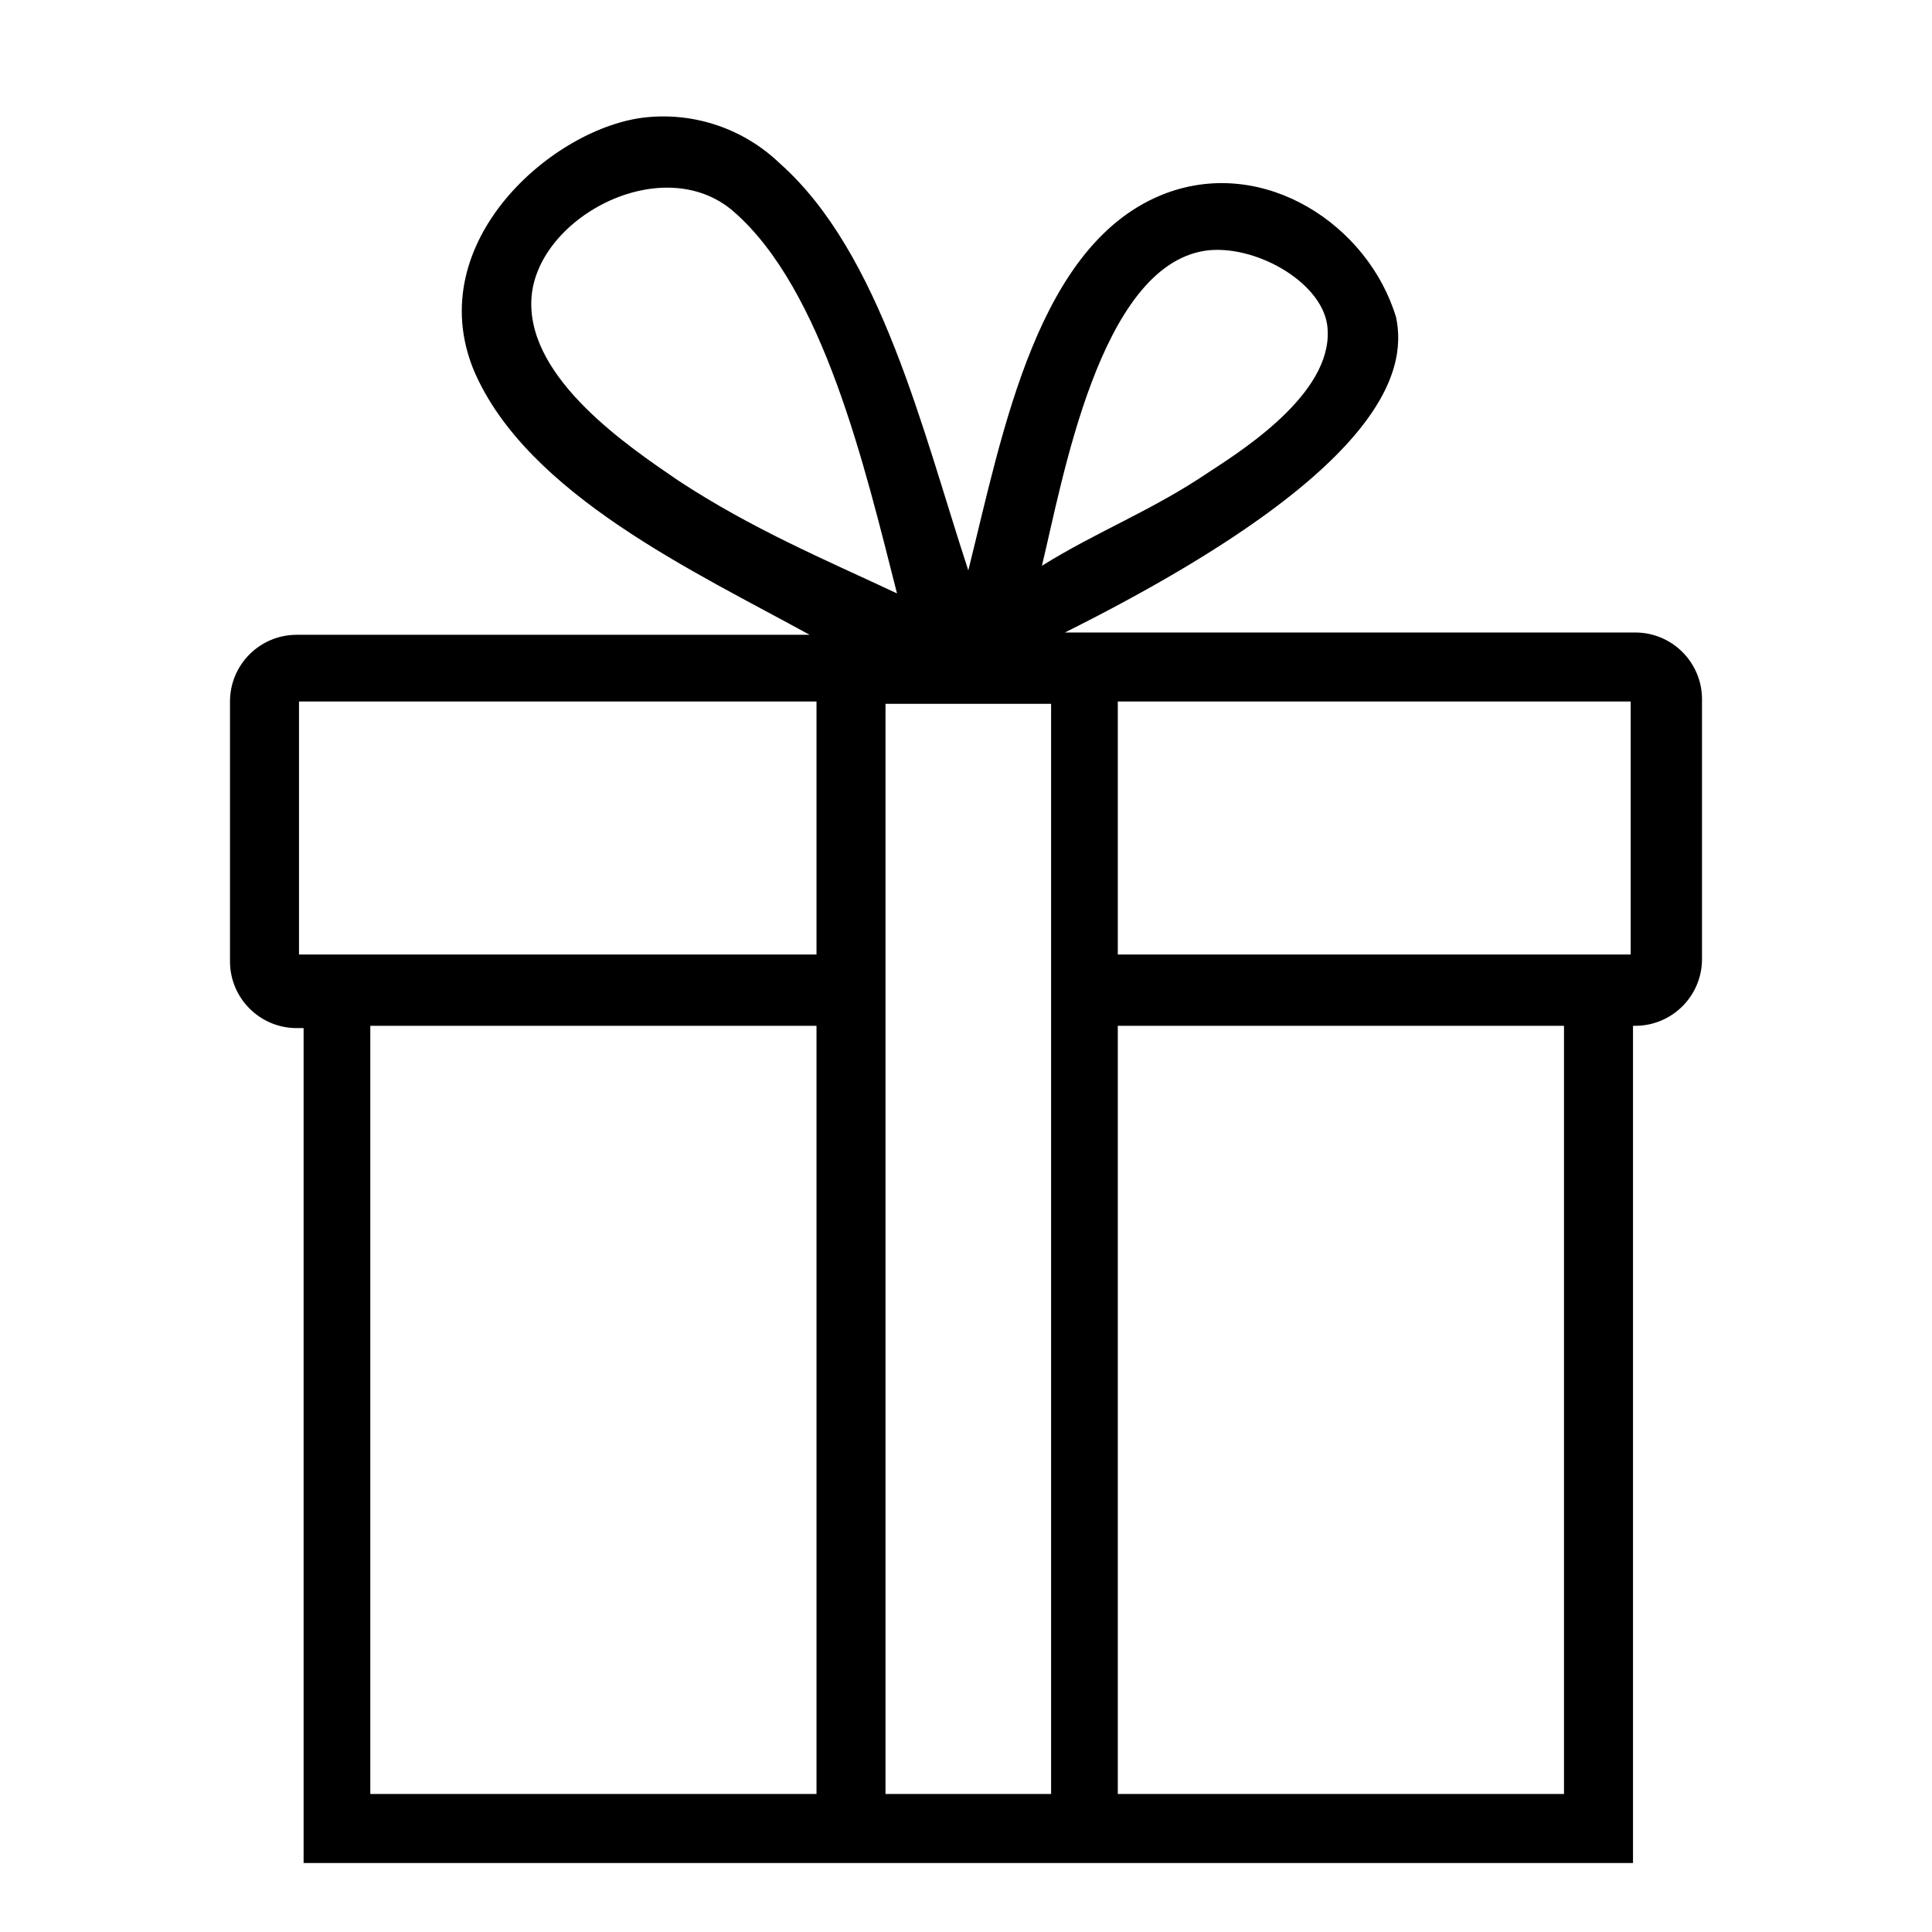
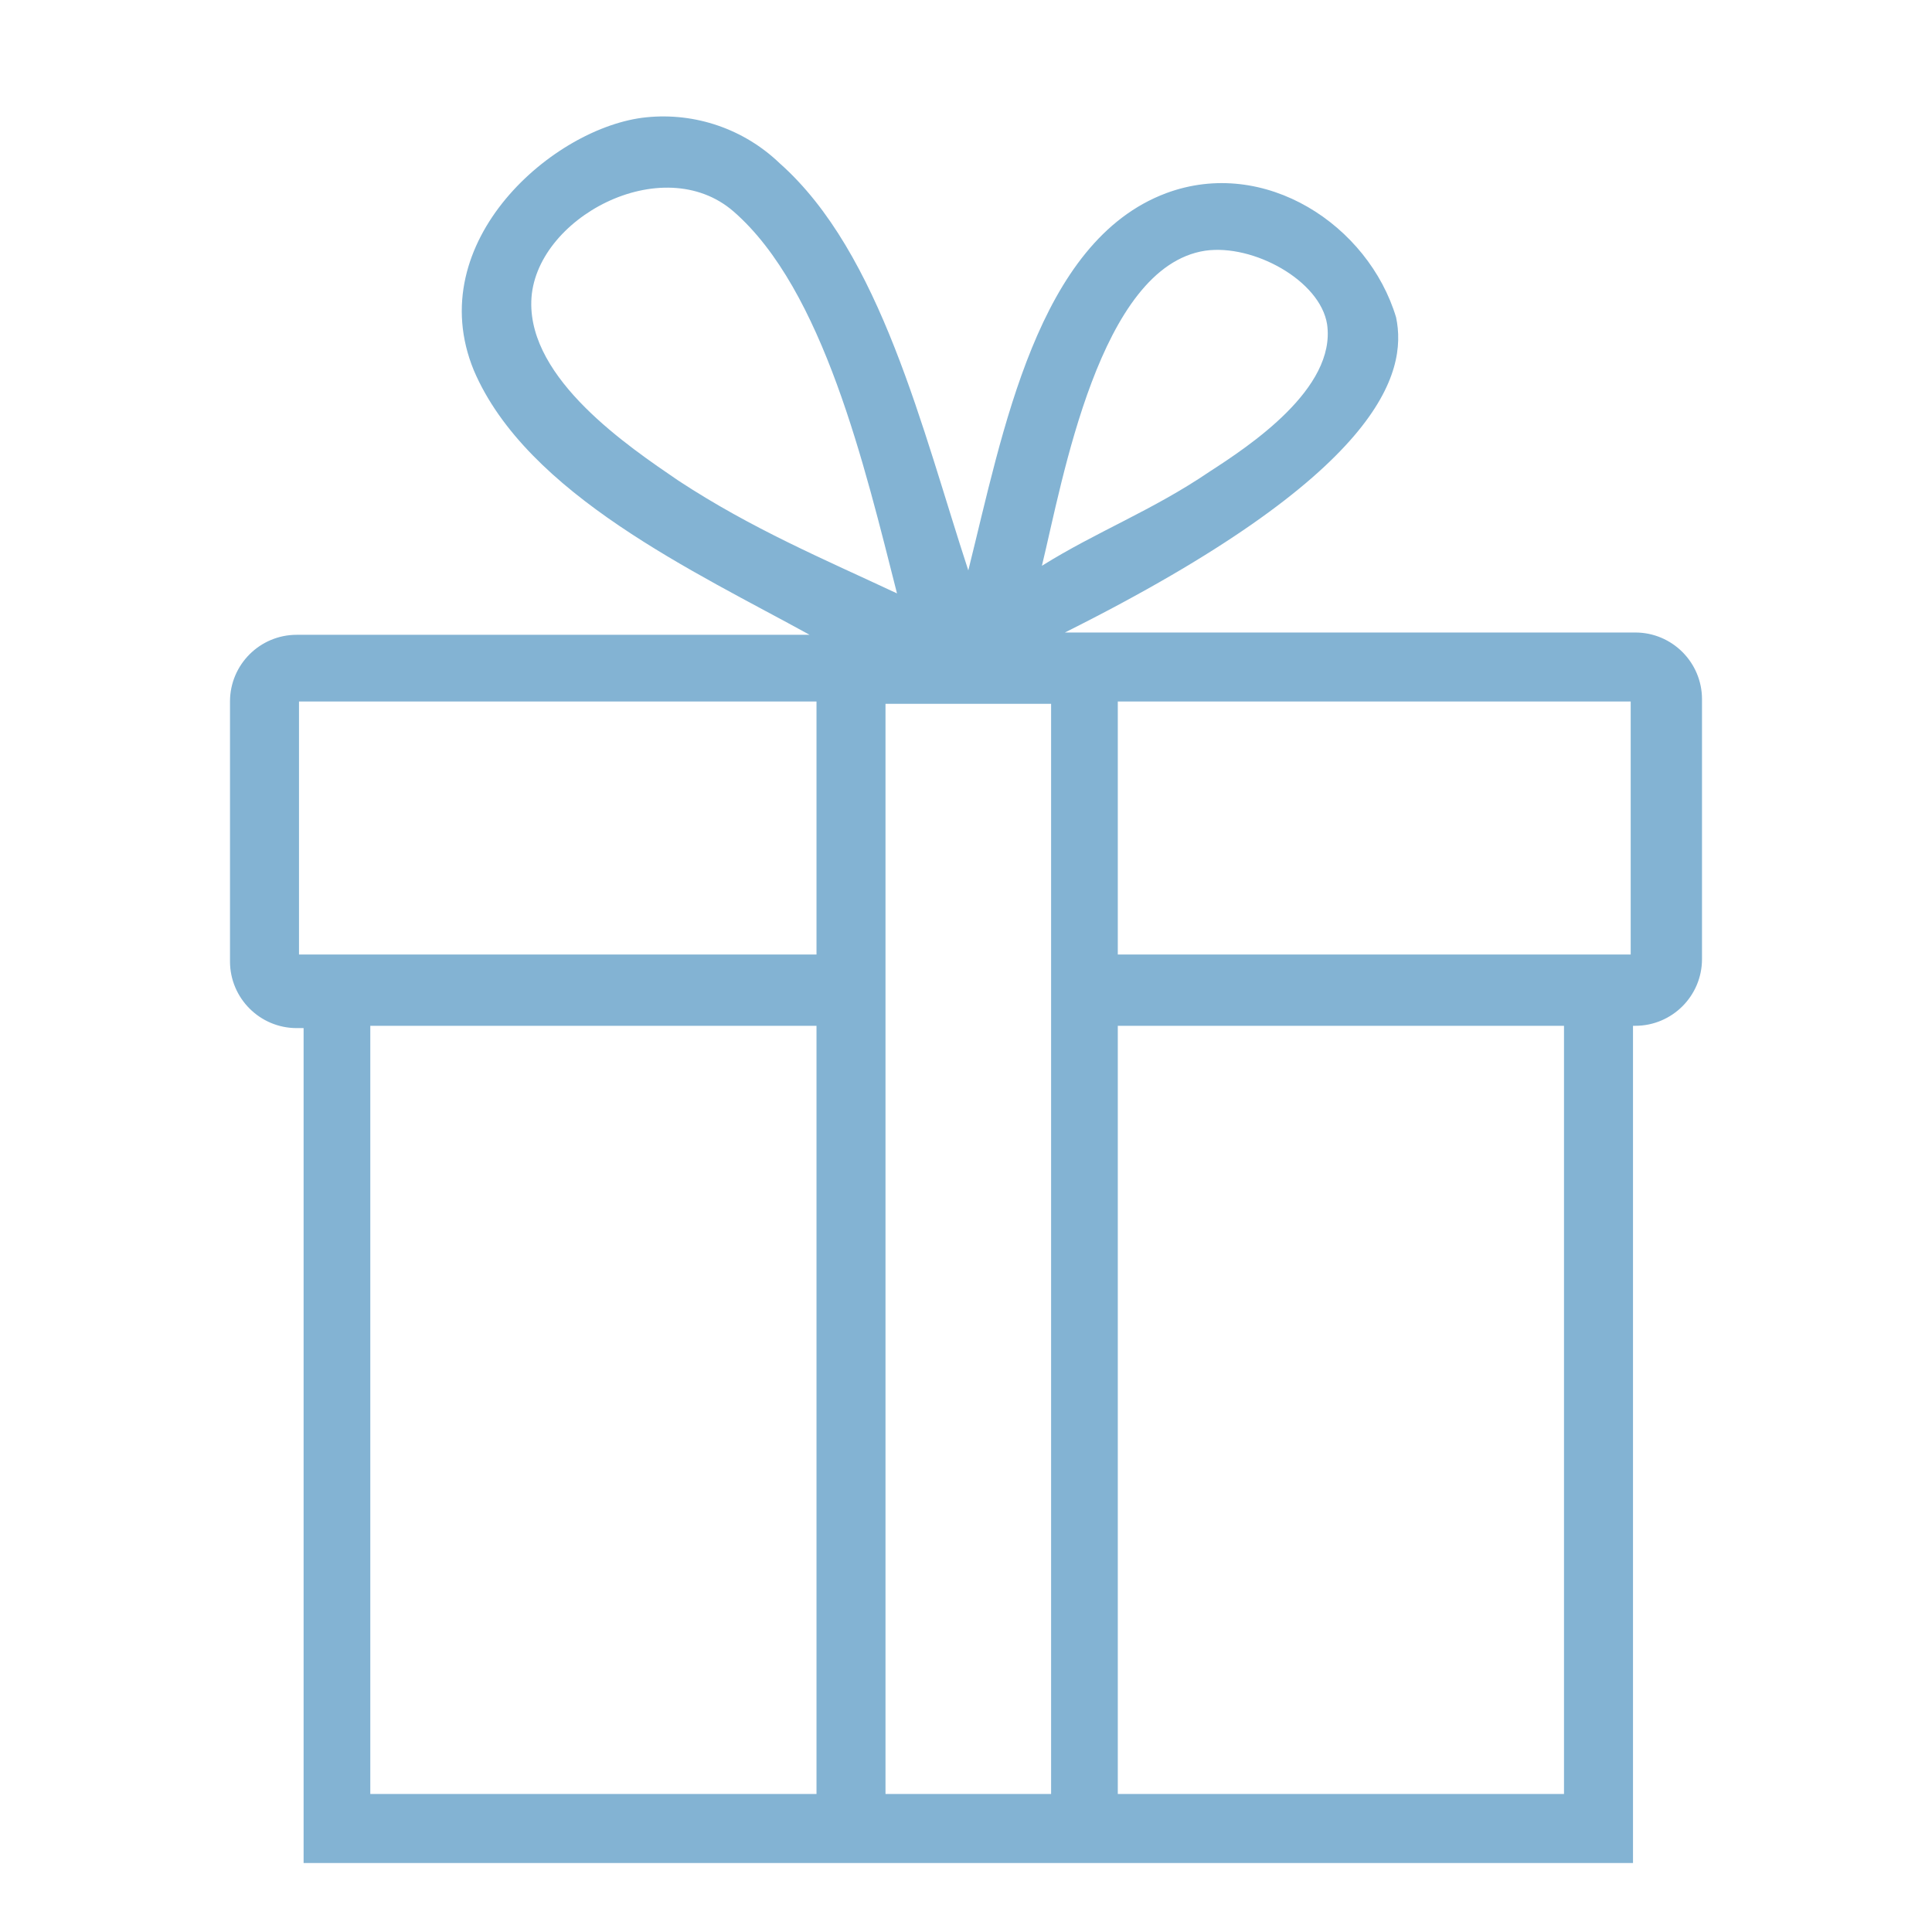
<svg xmlns="http://www.w3.org/2000/svg" width="84" height="84" fill="none">
-   <path d="M71.1 27.5H46.3c13.8-6.9 14.9-11.3 14.4-13.7-1.2-4-5.7-7-10-5.4-5.6 2.1-7.1 10.4-8.6 16.4-2-6.1-3.8-13.8-8.2-17.7a7.3 7.3 0 0 0-5.8-2c-4 .4-9.8 5.4-7.5 11 2.3 5.4 9.7 8.8 14.6 11.5H12.9a2.9 2.9 0 0 0-2.9 2.9v11.3c0 1.6 1.3 2.9 2.9 2.9h.3V81H71V44.6h.1c1.6 0 2.9-1.3 2.9-2.9V30.4c0-1.6-1.3-2.9-2.9-2.9ZM52.4 10.9c2.1-.3 5 1.3 5.3 3.2.4 2.8-3.4 5.3-5.1 6.4-2.5 1.7-4.9 2.6-7.3 4.1.9-3.7 2.5-13 7.1-13.7Zm-22.9 10c-2.2-1.5-6.5-4.4-6.4-7.8.1-3.6 5.7-6.6 8.8-3.9 3.9 3.4 5.7 11.1 7.1 16.6-3.2-1.5-6.3-2.8-9.5-4.9Zm6 57.1H16.1V44.6h19.4V78Zm0-36.5H13v-11h22.5v11Zm10.2 0V78h-7.2V30.6h7.2v10.9ZM68 78H48.6V44.6H68V78Zm2.9-36.5H48.6v-11h22.3v11Z" fill="#000" />
+   <path d="M71.1 27.5H46.3c13.8-6.9 14.9-11.3 14.4-13.7-1.2-4-5.7-7-10-5.4-5.6 2.1-7.1 10.4-8.6 16.4-2-6.1-3.8-13.8-8.2-17.7a7.3 7.3 0 0 0-5.8-2c-4 .4-9.8 5.4-7.5 11 2.3 5.4 9.7 8.8 14.6 11.5H12.9a2.9 2.9 0 0 0-2.9 2.9v11.3c0 1.6 1.3 2.9 2.9 2.9h.3V81H71V44.6h.1c1.6 0 2.9-1.3 2.9-2.9V30.4c0-1.6-1.3-2.9-2.9-2.9ZM52.4 10.9c2.1-.3 5 1.3 5.3 3.2.4 2.8-3.4 5.3-5.1 6.4-2.5 1.7-4.9 2.6-7.3 4.1.9-3.7 2.5-13 7.1-13.7Zm-22.9 10c-2.2-1.5-6.5-4.4-6.4-7.8.1-3.6 5.7-6.6 8.8-3.9 3.9 3.4 5.7 11.1 7.1 16.6-3.2-1.5-6.3-2.8-9.5-4.9Zm6 57.1H16.1V44.6h19.4V78Zm0-36.5H13v-11h22.5v11Zm10.2 0V78h-7.2V30.6h7.2v10.9ZM68 78H48.6V44.6H68V78Zm2.9-36.5H48.6v-11h22.3v11Z" fill="#83b3d3" />
</svg>
